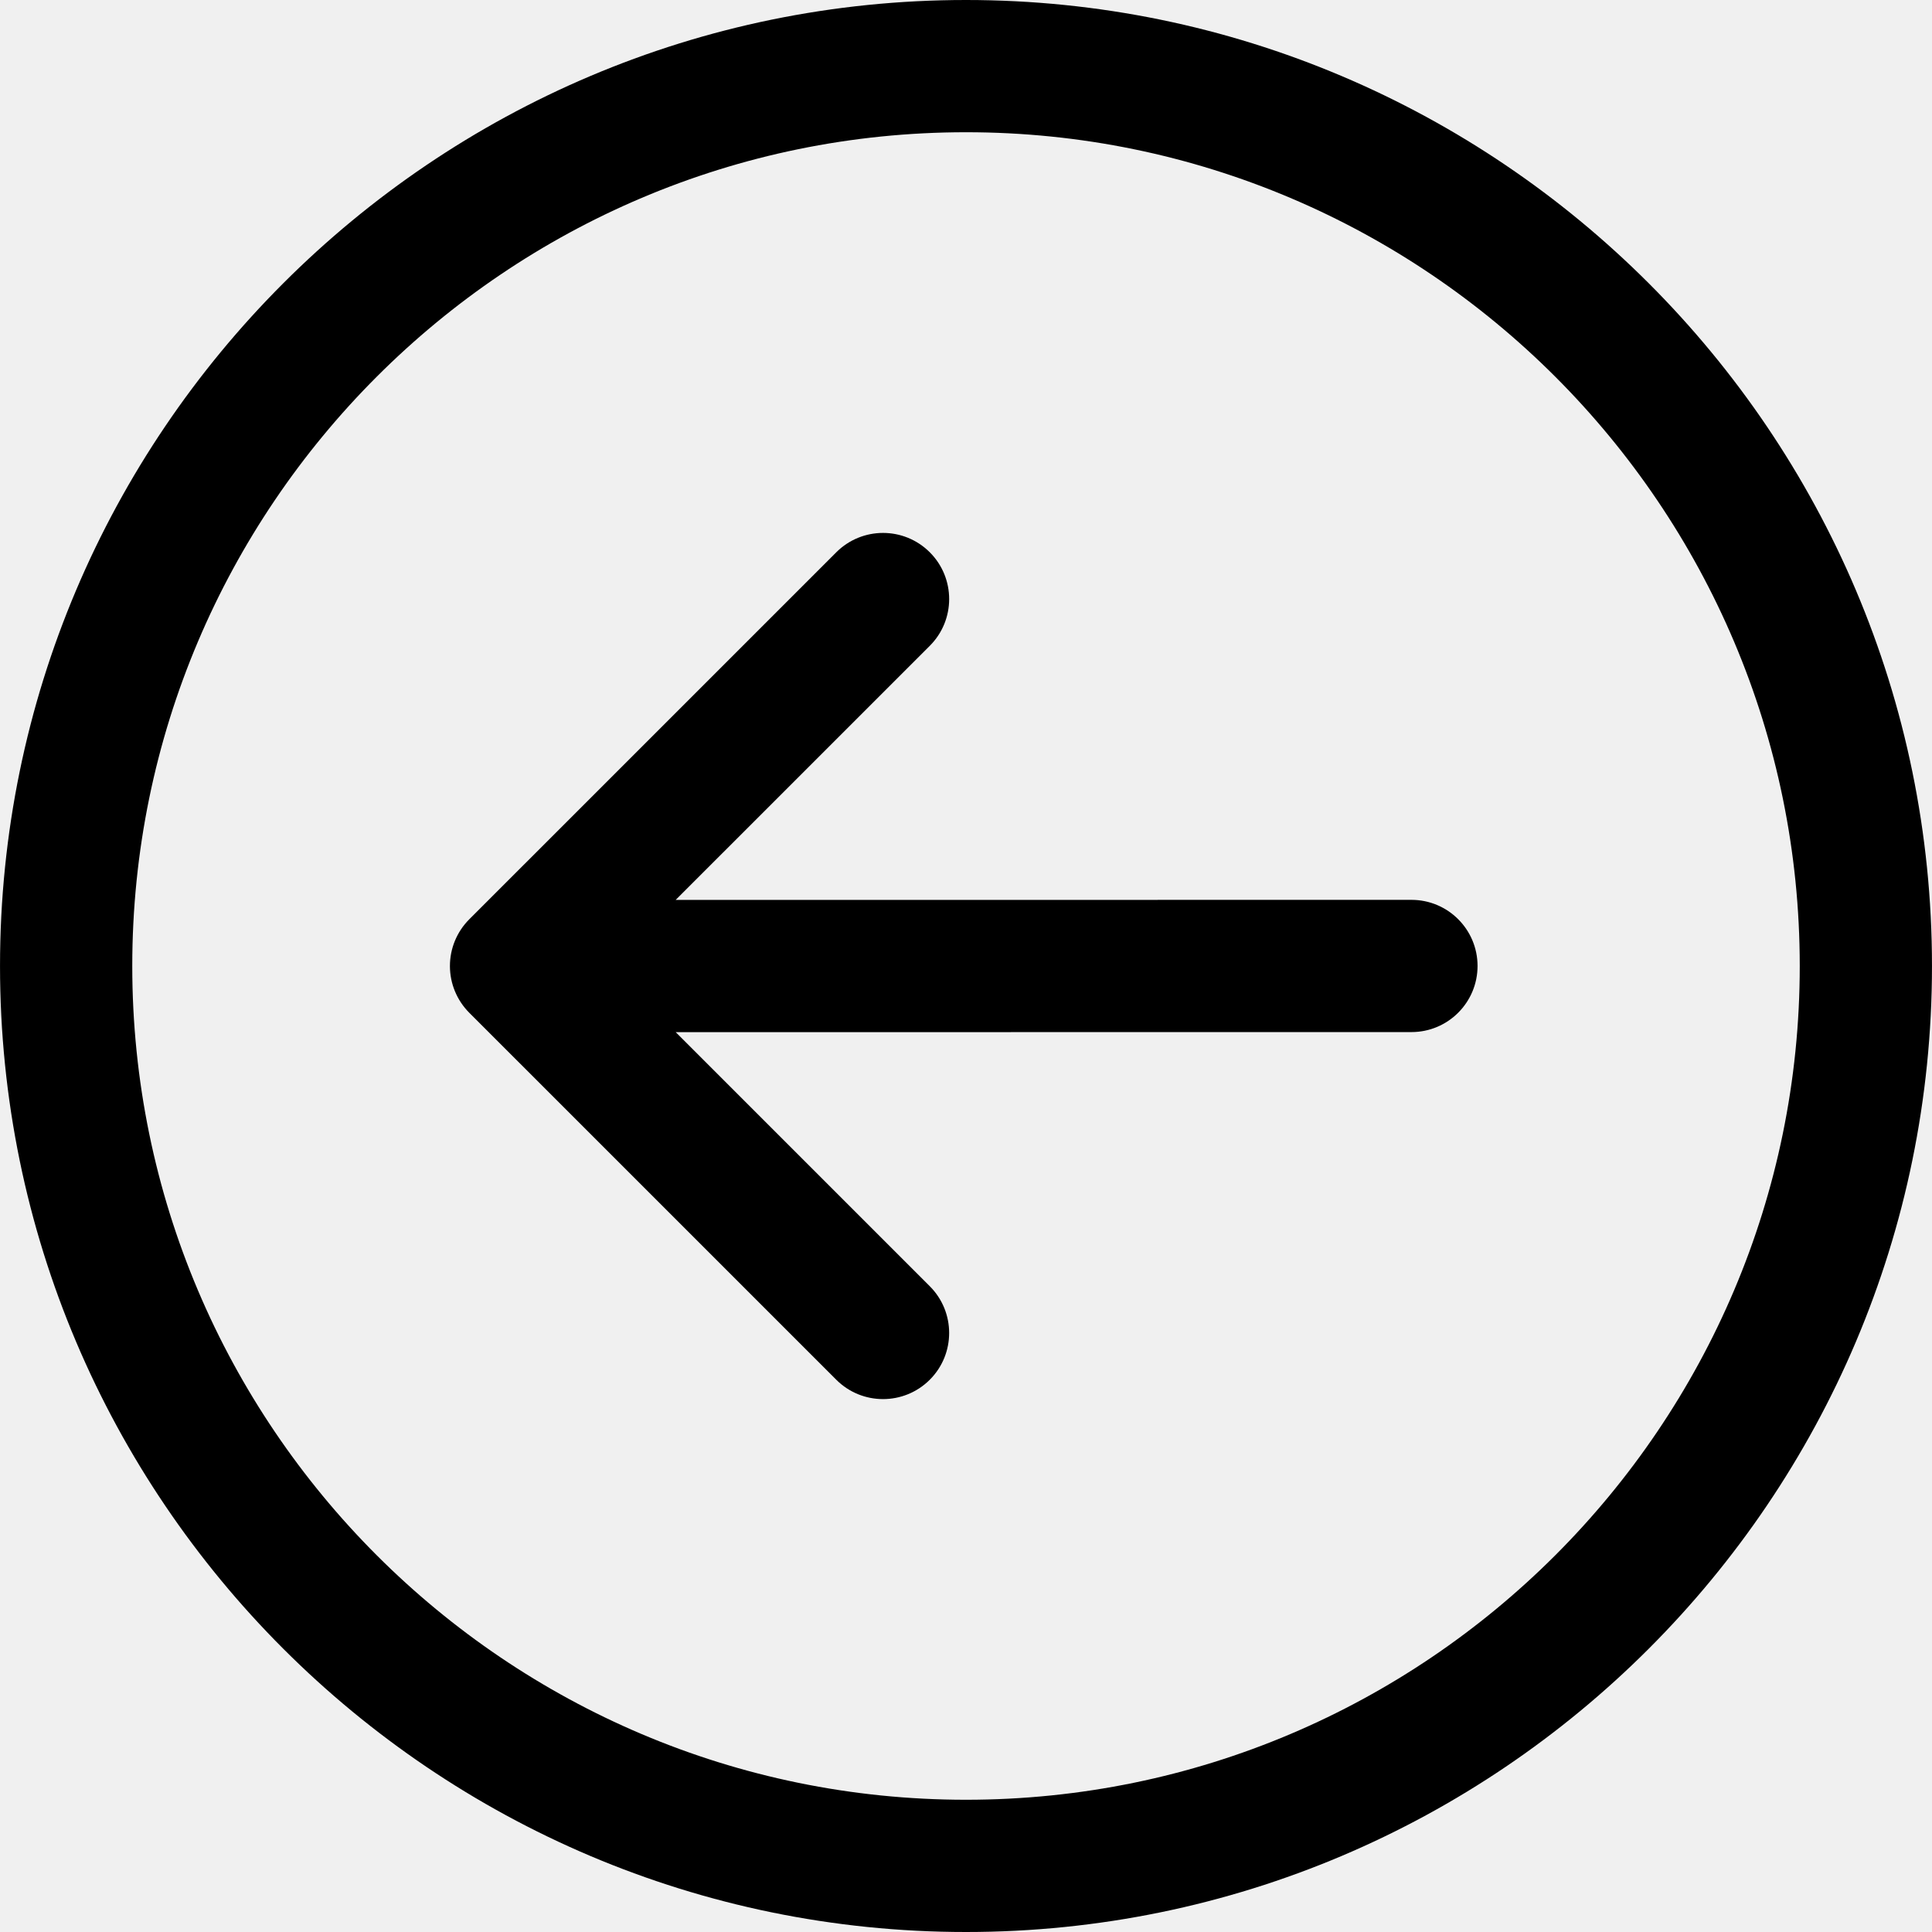
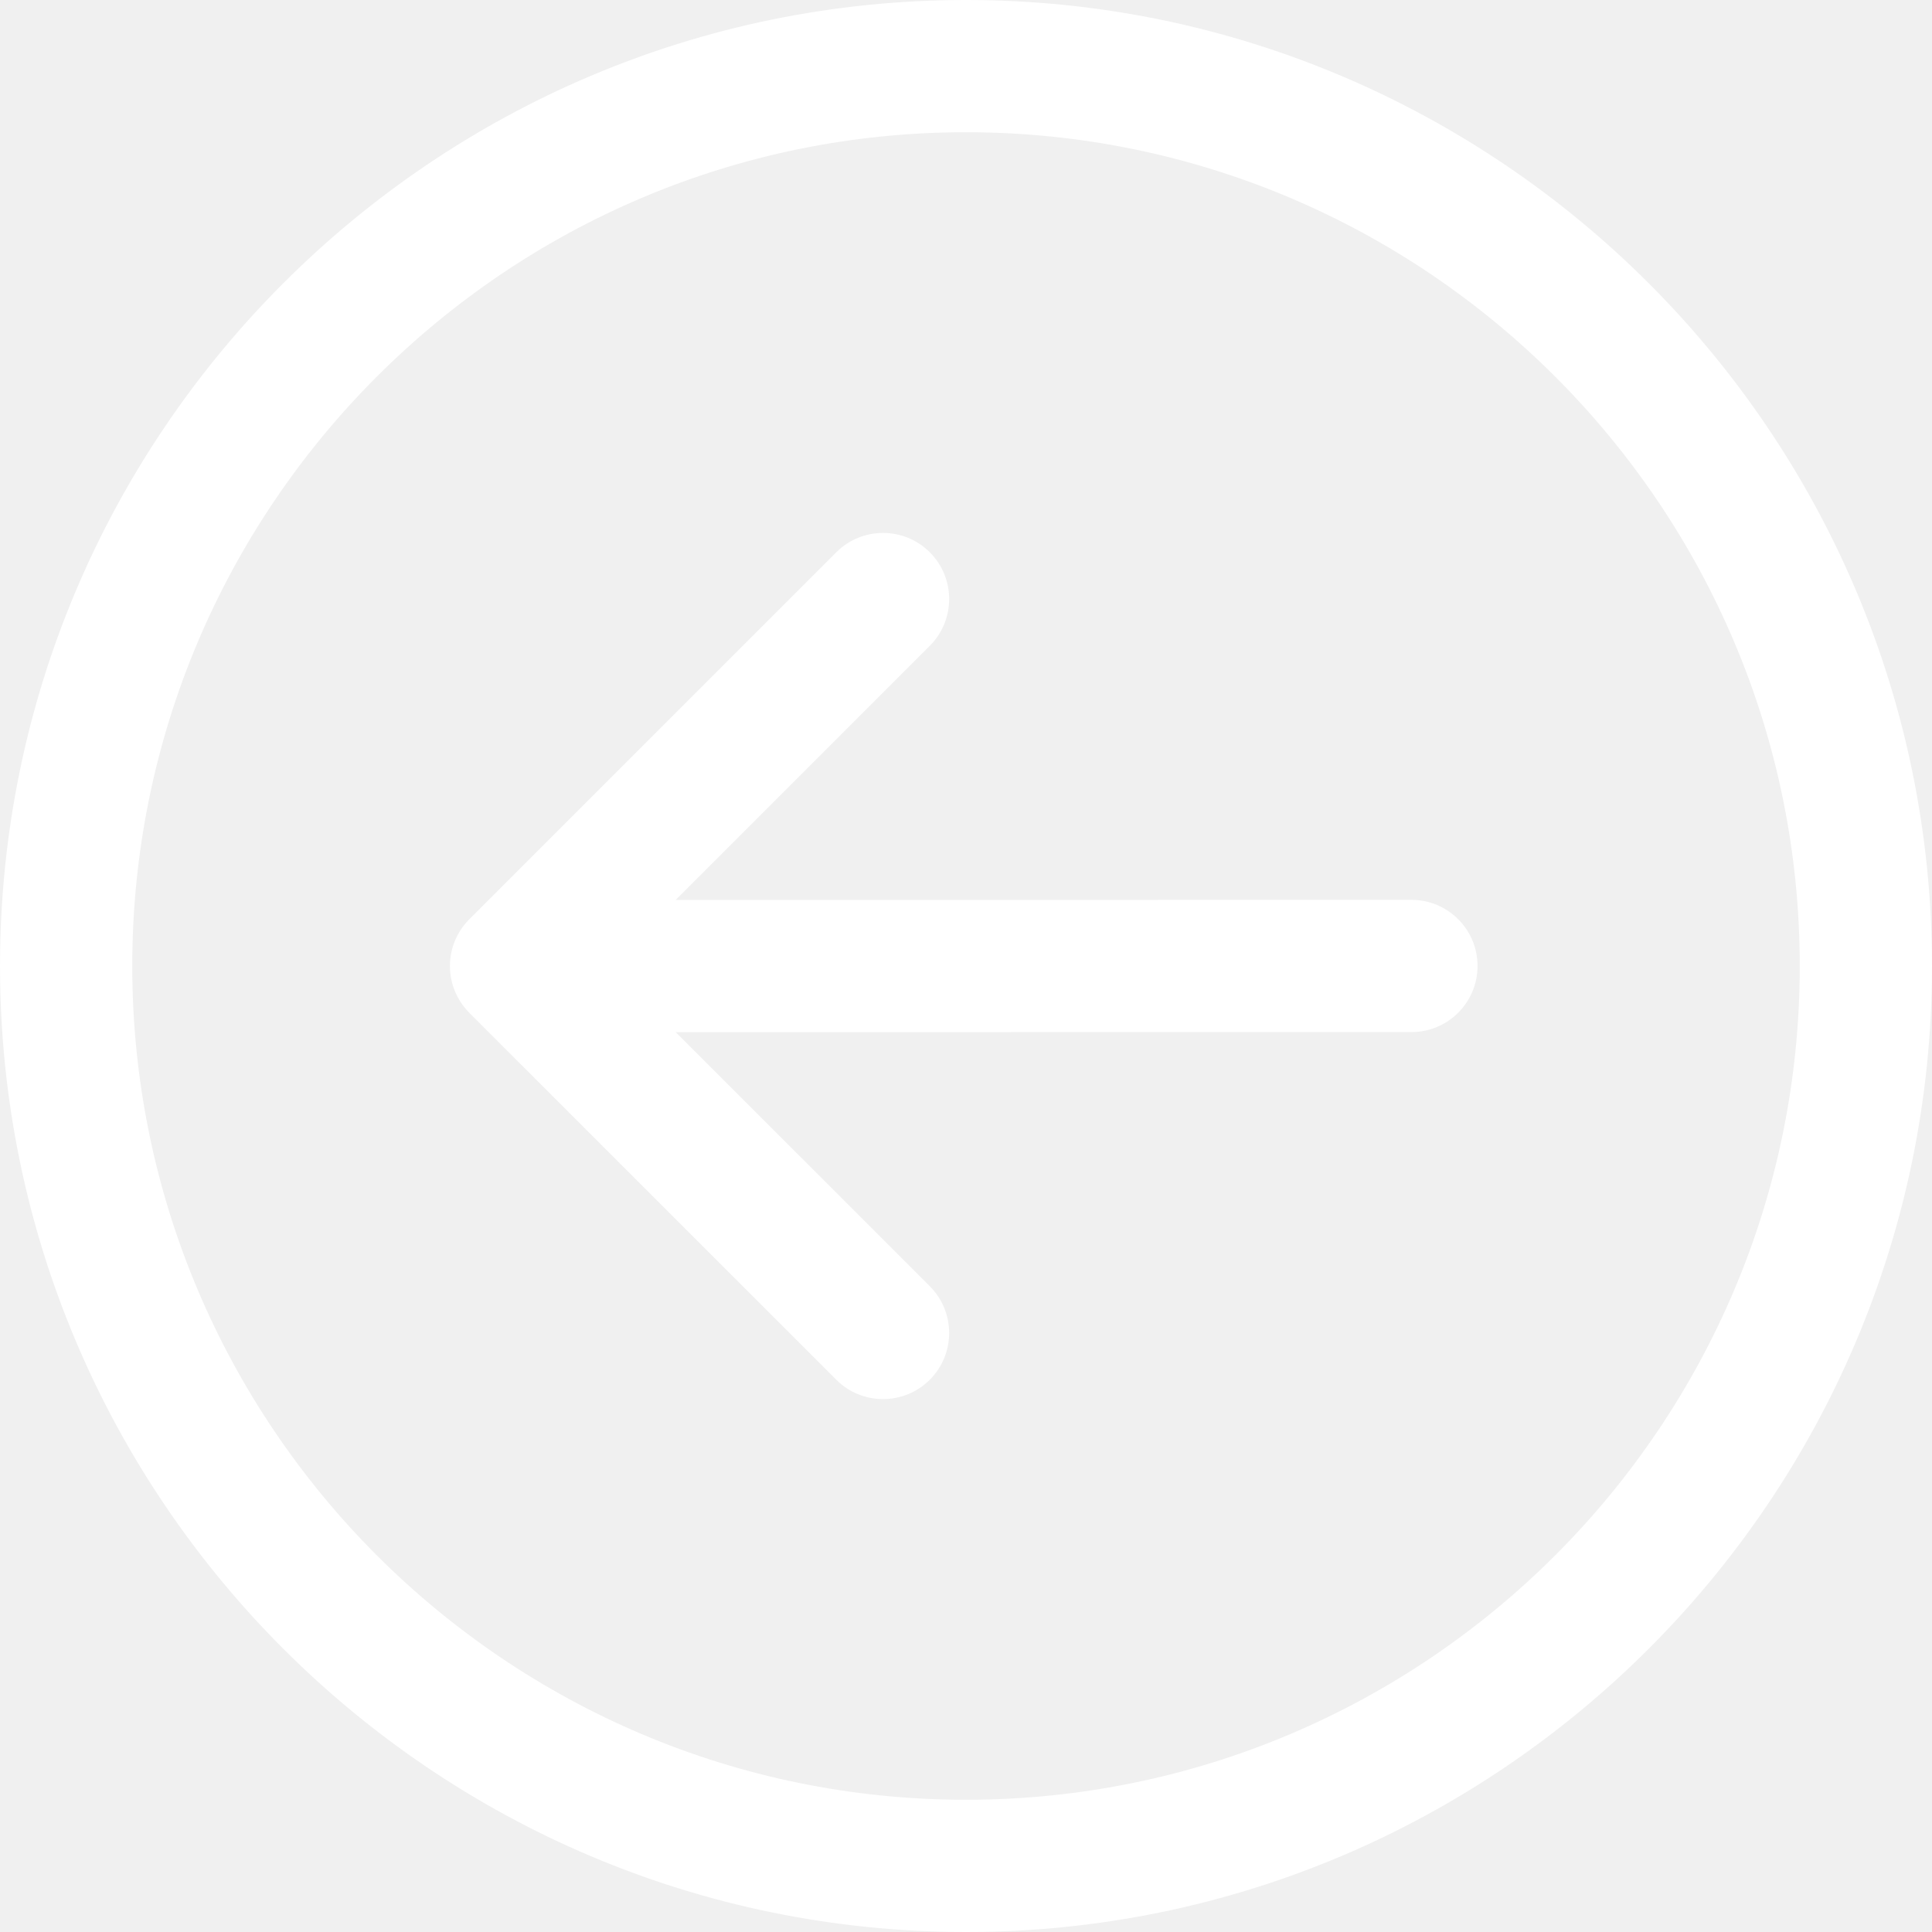
- <svg xmlns="http://www.w3.org/2000/svg" fill="#000000" height="800px" width="800px" version="1.1" id="Capa_1" viewBox="0 0 219.151 219.151" xml:space="preserve">
+ <svg xmlns="http://www.w3.org/2000/svg" fill="#fff" height="100px" width="100px" version="1.1" id="Capa_1" viewBox="0 0 219.151 219.151" xml:space="preserve">
  <g>
    <path d="M109.576,219.151c60.419,0,109.573-49.156,109.573-109.576C219.149,49.156,169.995,0,109.576,0S0.002,49.156,0.002,109.575   C0.002,169.995,49.157,219.151,109.576,219.151z M109.576,15c52.148,0,94.573,42.426,94.574,94.575   c0,52.149-42.425,94.575-94.574,94.576c-52.148-0.001-94.573-42.427-94.573-94.577C15.003,57.427,57.428,15,109.576,15z" />
    <path d="M94.861,156.507c2.929,2.928,7.678,2.927,10.606,0c2.93-2.93,2.93-7.678-0.001-10.608l-28.82-28.819l83.457-0.008   c4.142-0.001,7.499-3.358,7.499-7.502c-0.001-4.142-3.358-7.498-7.5-7.498l-83.46,0.008l28.827-28.825   c2.929-2.929,2.929-7.679,0-10.607c-1.465-1.464-3.384-2.197-5.304-2.197c-1.919,0-3.838,0.733-5.303,2.196l-41.629,41.628   c-1.407,1.406-2.197,3.313-2.197,5.303c0.001,1.99,0.791,3.896,2.198,5.305L94.861,156.507z" />
  </g>
</svg>
